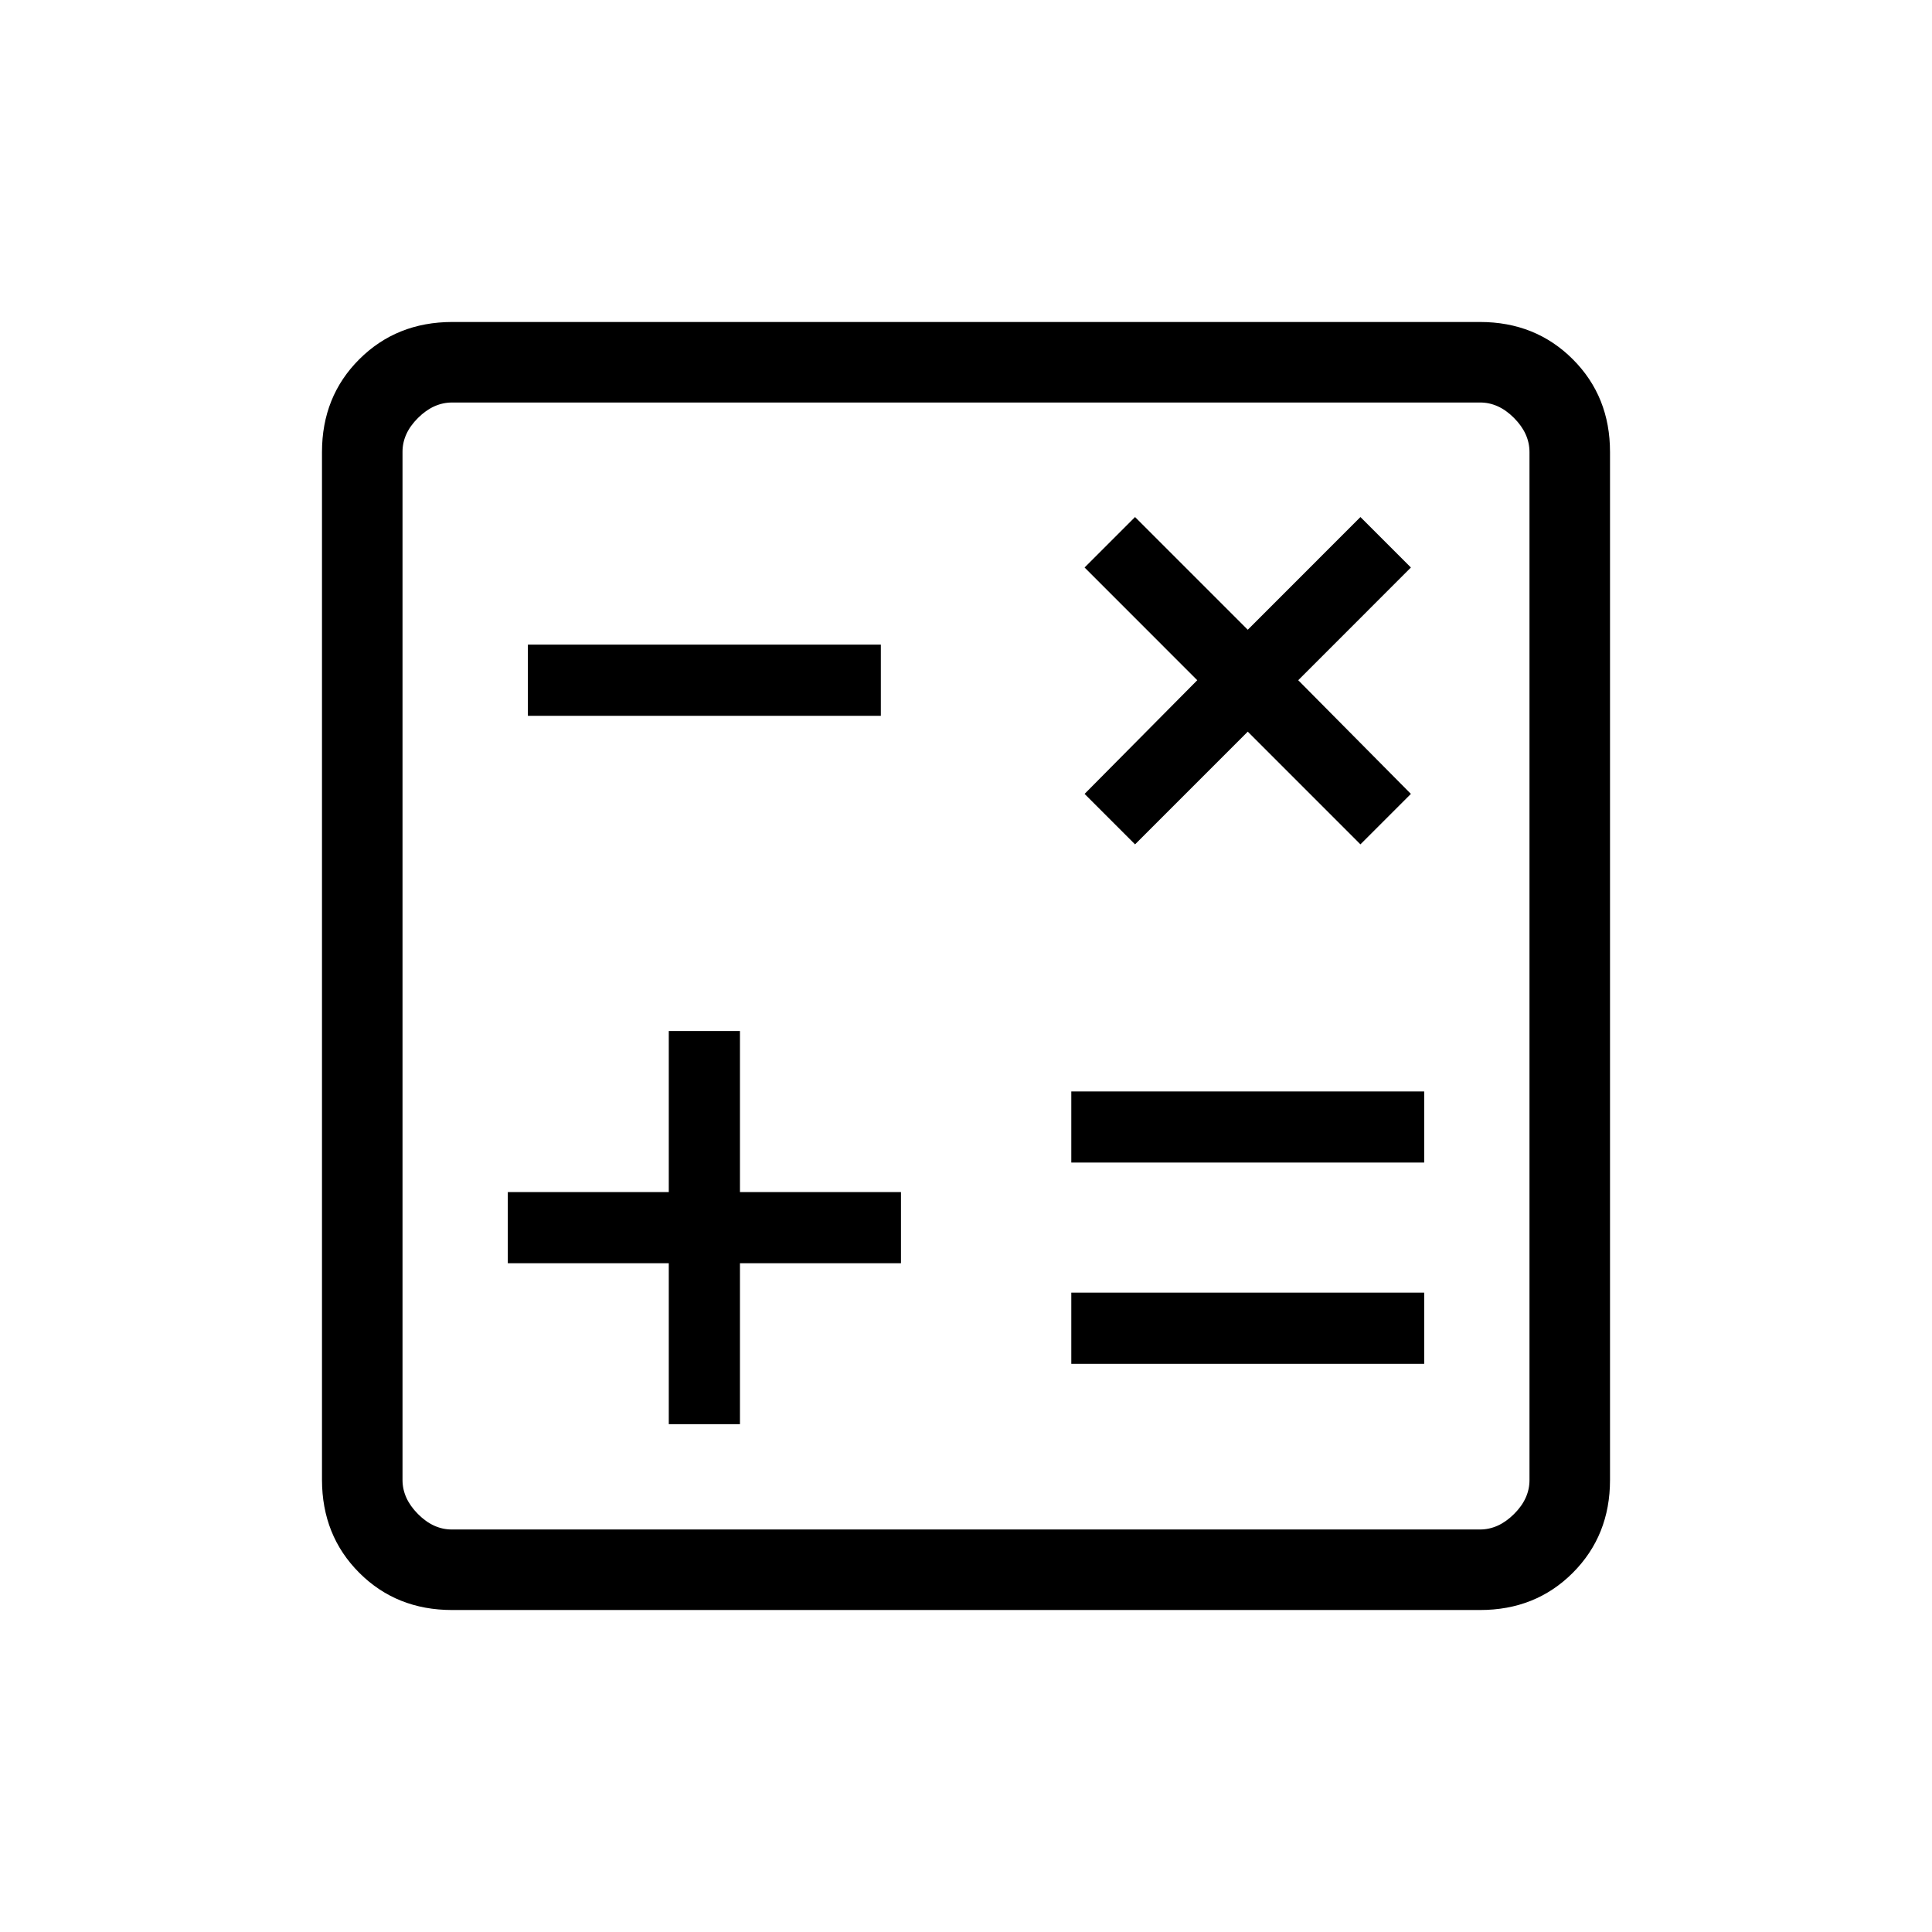
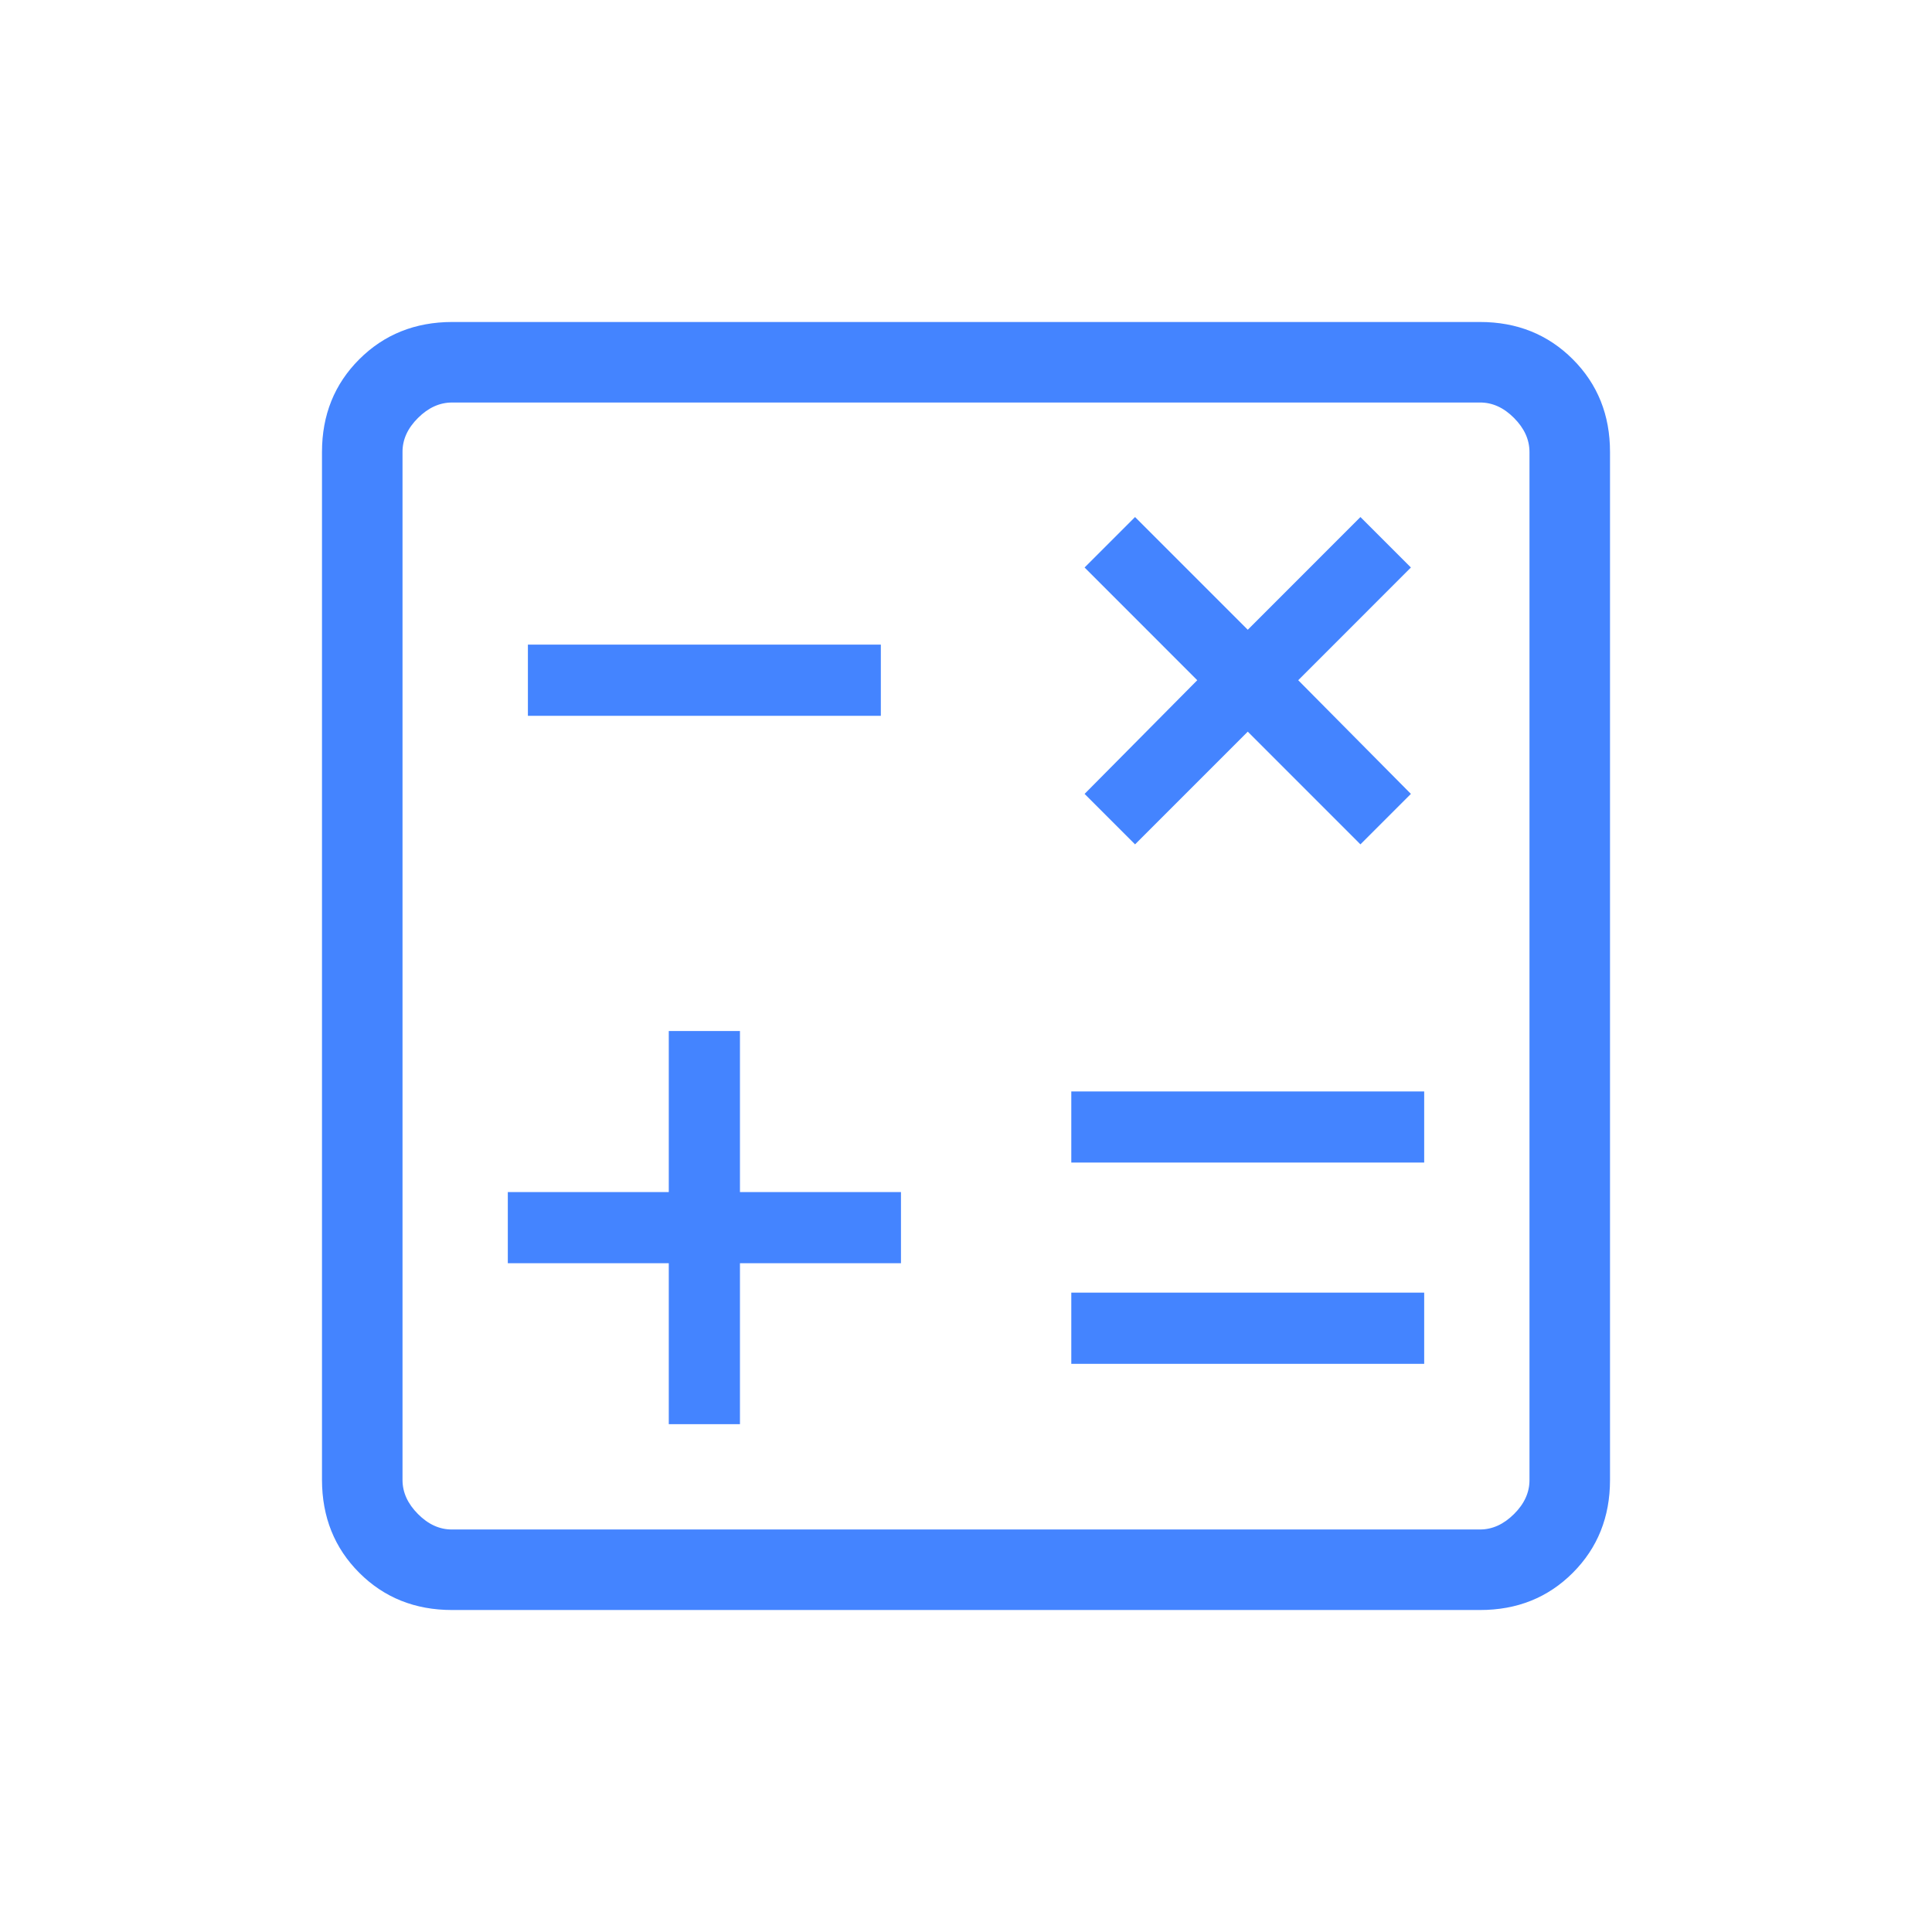
<svg xmlns="http://www.w3.org/2000/svg" width="50" height="50" viewBox="0 0 50 50" fill="none">
-   <path d="M17.308 36.858H19.15V32.692H23.317V30.85H19.15V26.683H17.308V30.85H13.142V32.692H17.308V36.858ZM27.725 35.296H36.858V33.454H27.725V35.296ZM27.725 30.087H36.858V28.246H27.725V30.087ZM29.375 21.852L32.292 18.935L35.208 21.852L36.514 20.546L33.598 17.604L36.514 14.687L35.208 13.381L32.292 16.298L29.375 13.381L28.069 14.687L30.985 17.604L28.069 20.546L29.375 21.852ZM13.662 18.525H22.796V16.683H13.662V18.525ZM11.7 41.667C10.74 41.667 9.94 41.346 9.298 40.704C8.656 40.062 8.335 39.261 8.333 38.3V11.7C8.333 10.74 8.655 9.94 9.298 9.298C9.941 8.656 10.742 8.335 11.7 8.333H38.302C39.26 8.333 40.061 8.655 40.704 9.298C41.347 9.941 41.668 10.742 41.667 11.7V38.302C41.667 39.26 41.346 40.061 40.704 40.704C40.062 41.347 39.261 41.668 38.3 41.667H11.7ZM11.7 39.583H38.302C38.621 39.583 38.915 39.45 39.183 39.183C39.451 38.917 39.585 38.622 39.583 38.3V11.7C39.583 11.379 39.45 11.085 39.183 10.817C38.917 10.549 38.622 10.415 38.3 10.417H11.7C11.379 10.417 11.085 10.55 10.817 10.817C10.549 11.083 10.415 11.378 10.417 11.7V38.302C10.417 38.621 10.55 38.915 10.817 39.183C11.083 39.451 11.377 39.585 11.698 39.583" fill="black" />
+   <path d="M17.308 36.858H19.15V32.692H23.317V30.85H19.15V26.683H17.308V30.85H13.142V32.692H17.308V36.858ZM27.725 35.296H36.858V33.454H27.725V35.296ZM27.725 30.087H36.858V28.246H27.725V30.087ZM29.375 21.852L32.292 18.935L35.208 21.852L36.514 20.546L33.598 17.604L36.514 14.687L35.208 13.381L32.292 16.298L29.375 13.381L28.069 14.687L30.985 17.604L28.069 20.546L29.375 21.852ZM13.662 18.525H22.796V16.683H13.662V18.525ZM11.7 41.667C10.74 41.667 9.94 41.346 9.298 40.704C8.656 40.062 8.335 39.261 8.333 38.3V11.7C8.333 10.74 8.655 9.94 9.298 9.298C9.941 8.656 10.742 8.335 11.7 8.333H38.302C39.26 8.333 40.061 8.655 40.704 9.298C41.347 9.941 41.668 10.742 41.667 11.7V38.302C41.667 39.26 41.346 40.061 40.704 40.704C40.062 41.347 39.261 41.668 38.3 41.667H11.7ZM11.7 39.583H38.302C38.621 39.583 38.915 39.45 39.183 39.183C39.451 38.917 39.585 38.622 39.583 38.3V11.7C39.583 11.379 39.45 11.085 39.183 10.817C38.917 10.549 38.622 10.415 38.3 10.417H11.7C11.379 10.417 11.085 10.55 10.817 10.817C10.549 11.083 10.415 11.378 10.417 11.7V38.302C10.417 38.621 10.55 38.915 10.817 39.183C11.083 39.451 11.377 39.585 11.698 39.583" fill="#4484FF" />
</svg>
